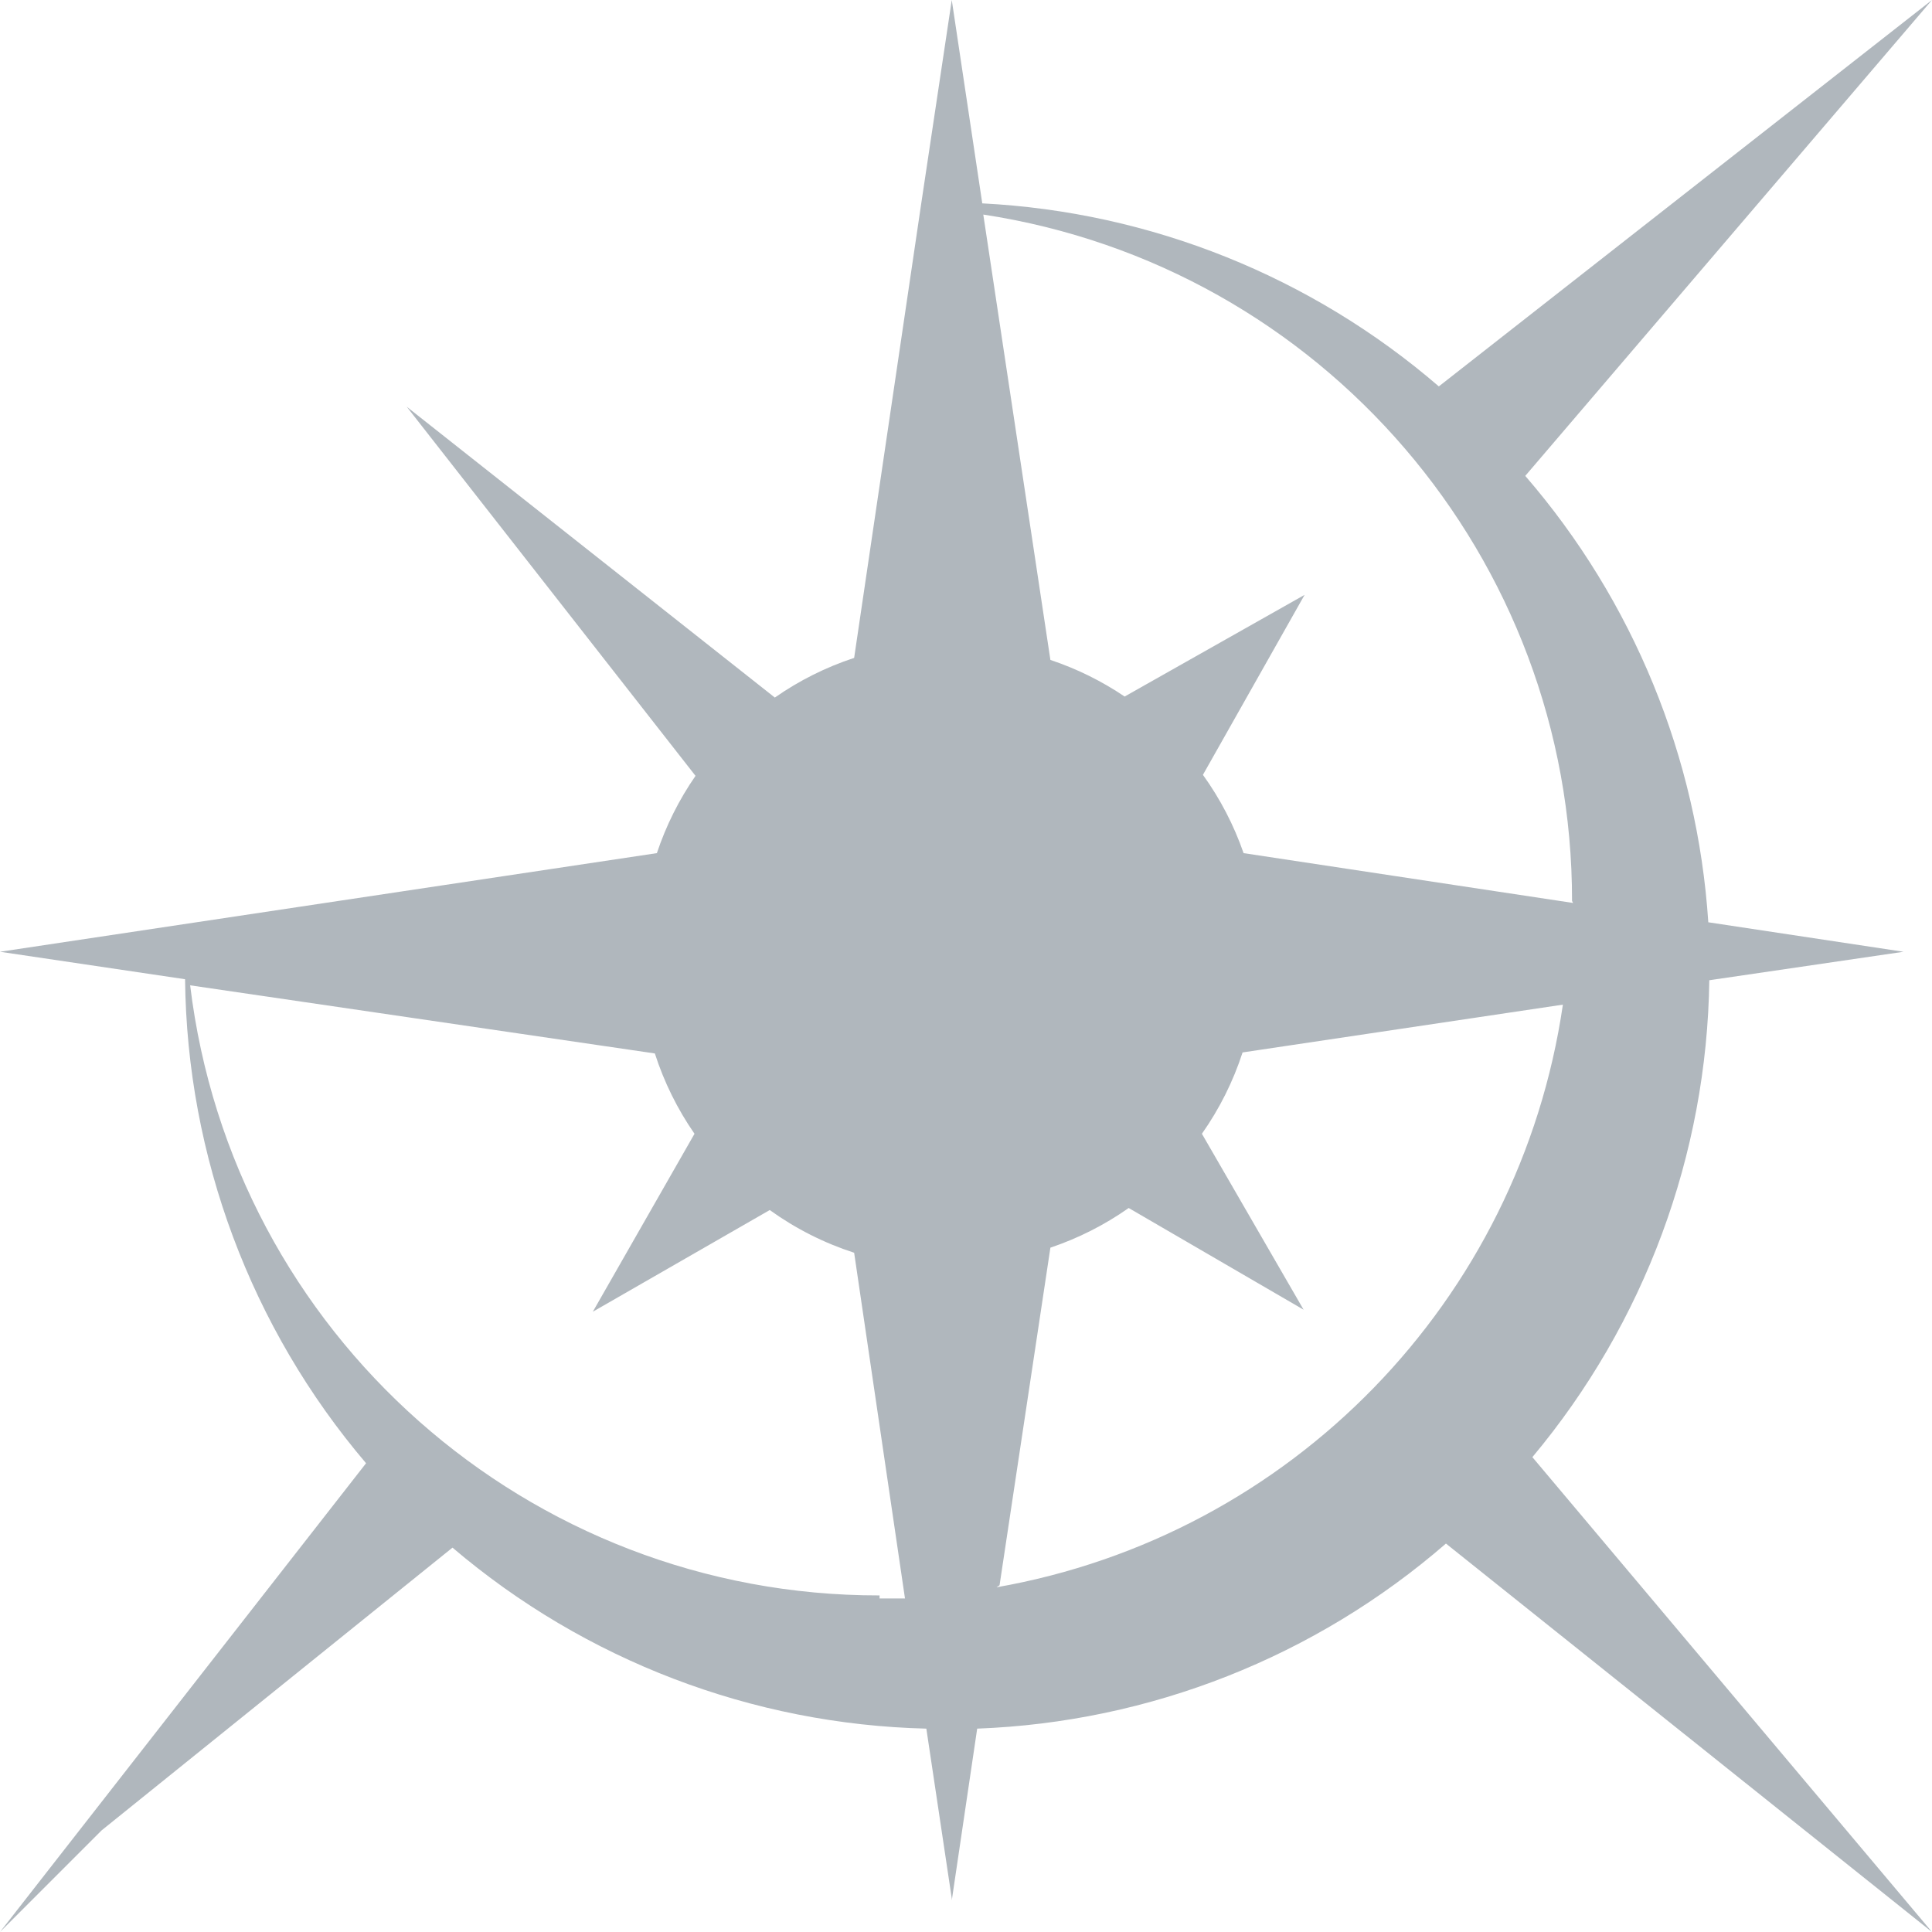
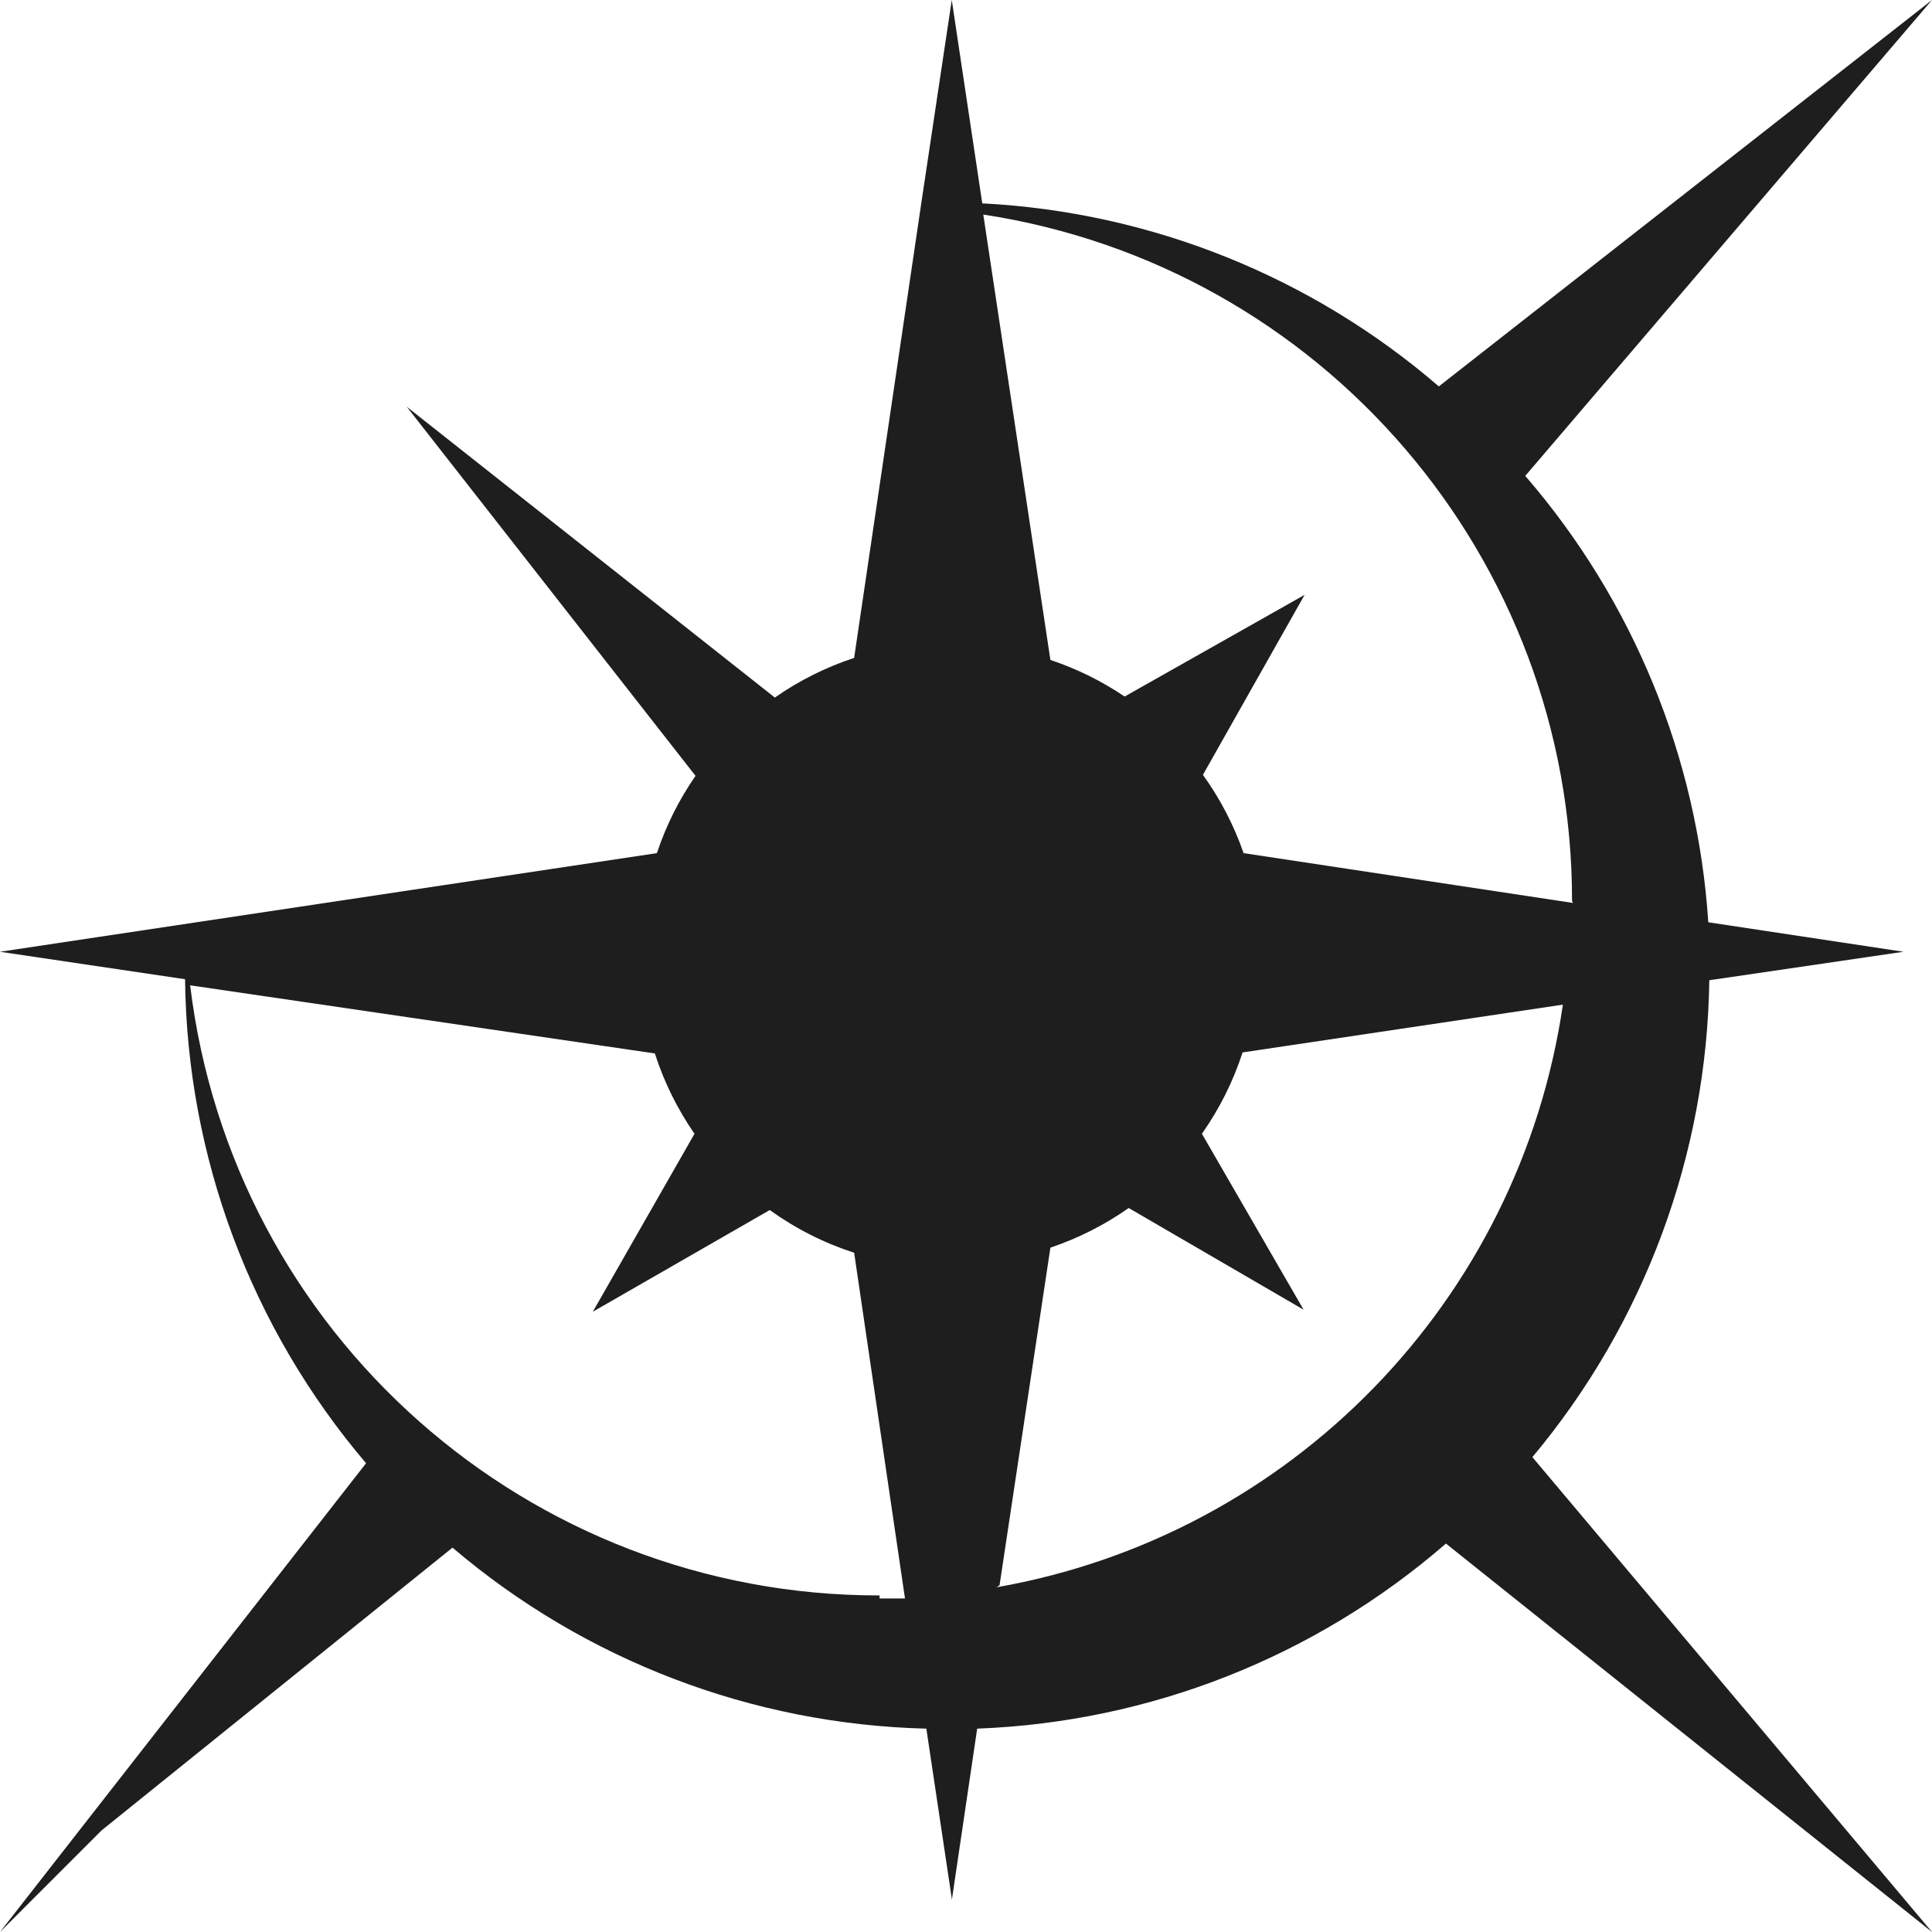
<svg xmlns="http://www.w3.org/2000/svg" viewBox="0 0 19 19" class="ddbc-svg ddbc-damage-type-icon__img ddbc-damage-type-icon__img--radiant">
-   <path fill="#b0b7bd" d="M9.36,18.69,9.61,17a7.46,7.46,0,0,0,4.61-1.82L19,19l-3.93-4.67a7.47,7.47,0,0,0,1.74-4.69l1.91-.28-1.92-.29A7.46,7.46,0,0,0,15,4.68L19,0,14.15,3.8A7.46,7.46,0,0,0,9.66,2L9.36,0l-.3,2h0L8.4,6.47a3,3,0,0,0-.78.39L4,4,6.84,7.63a3,3,0,0,0-.38.76L0,9.36l1.82.27a7.47,7.47,0,0,0,1.78,4.76L0,19l1-1,3.45-2.78A7.47,7.47,0,0,0,9.11,17l.25,1.67Zm-.71-3a6.82,6.82,0,0,1-6.78-6l4.57.67a3,3,0,0,0,.39.79l-1,1.75,1.74-1a3,3,0,0,0,.83.42l.5,3.4H8.65Zm1.18-.1.5-3.32a3,3,0,0,0,.77-.39l1.72,1-1-1.73a3,3,0,0,0,.4-.8l3.15-.47a6.82,6.82,0,0,1-5.57,5.73Zm5.64-6.71-3.24-.49a3,3,0,0,0-.4-.77l1-1.77-1.77,1a3,3,0,0,0-.73-.36L9.67,2.11a6.82,6.82,0,0,1,5.79,6.75Z" />
+   <path fill="#1e1e1e" d="M9.36,18.69,9.61,17a7.46,7.46,0,0,0,4.61-1.82L19,19l-3.93-4.67a7.47,7.47,0,0,0,1.74-4.69l1.91-.28-1.92-.29A7.46,7.46,0,0,0,15,4.68L19,0,14.15,3.8A7.46,7.46,0,0,0,9.66,2L9.36,0l-.3,2h0L8.4,6.47a3,3,0,0,0-.78.39L4,4,6.84,7.63a3,3,0,0,0-.38.76L0,9.36l1.82.27a7.47,7.47,0,0,0,1.78,4.76L0,19l1-1,3.45-2.78A7.47,7.47,0,0,0,9.11,17l.25,1.67Zm-.71-3a6.82,6.82,0,0,1-6.78-6l4.57.67a3,3,0,0,0,.39.79l-1,1.75,1.74-1a3,3,0,0,0,.83.42l.5,3.4H8.65Zm1.18-.1.5-3.32a3,3,0,0,0,.77-.39l1.72,1-1-1.73a3,3,0,0,0,.4-.8l3.15-.47a6.82,6.82,0,0,1-5.57,5.73Zm5.64-6.71-3.24-.49a3,3,0,0,0-.4-.77l1-1.77-1.77,1a3,3,0,0,0-.73-.36L9.67,2.11a6.82,6.82,0,0,1,5.79,6.75Z" />
</svg>
